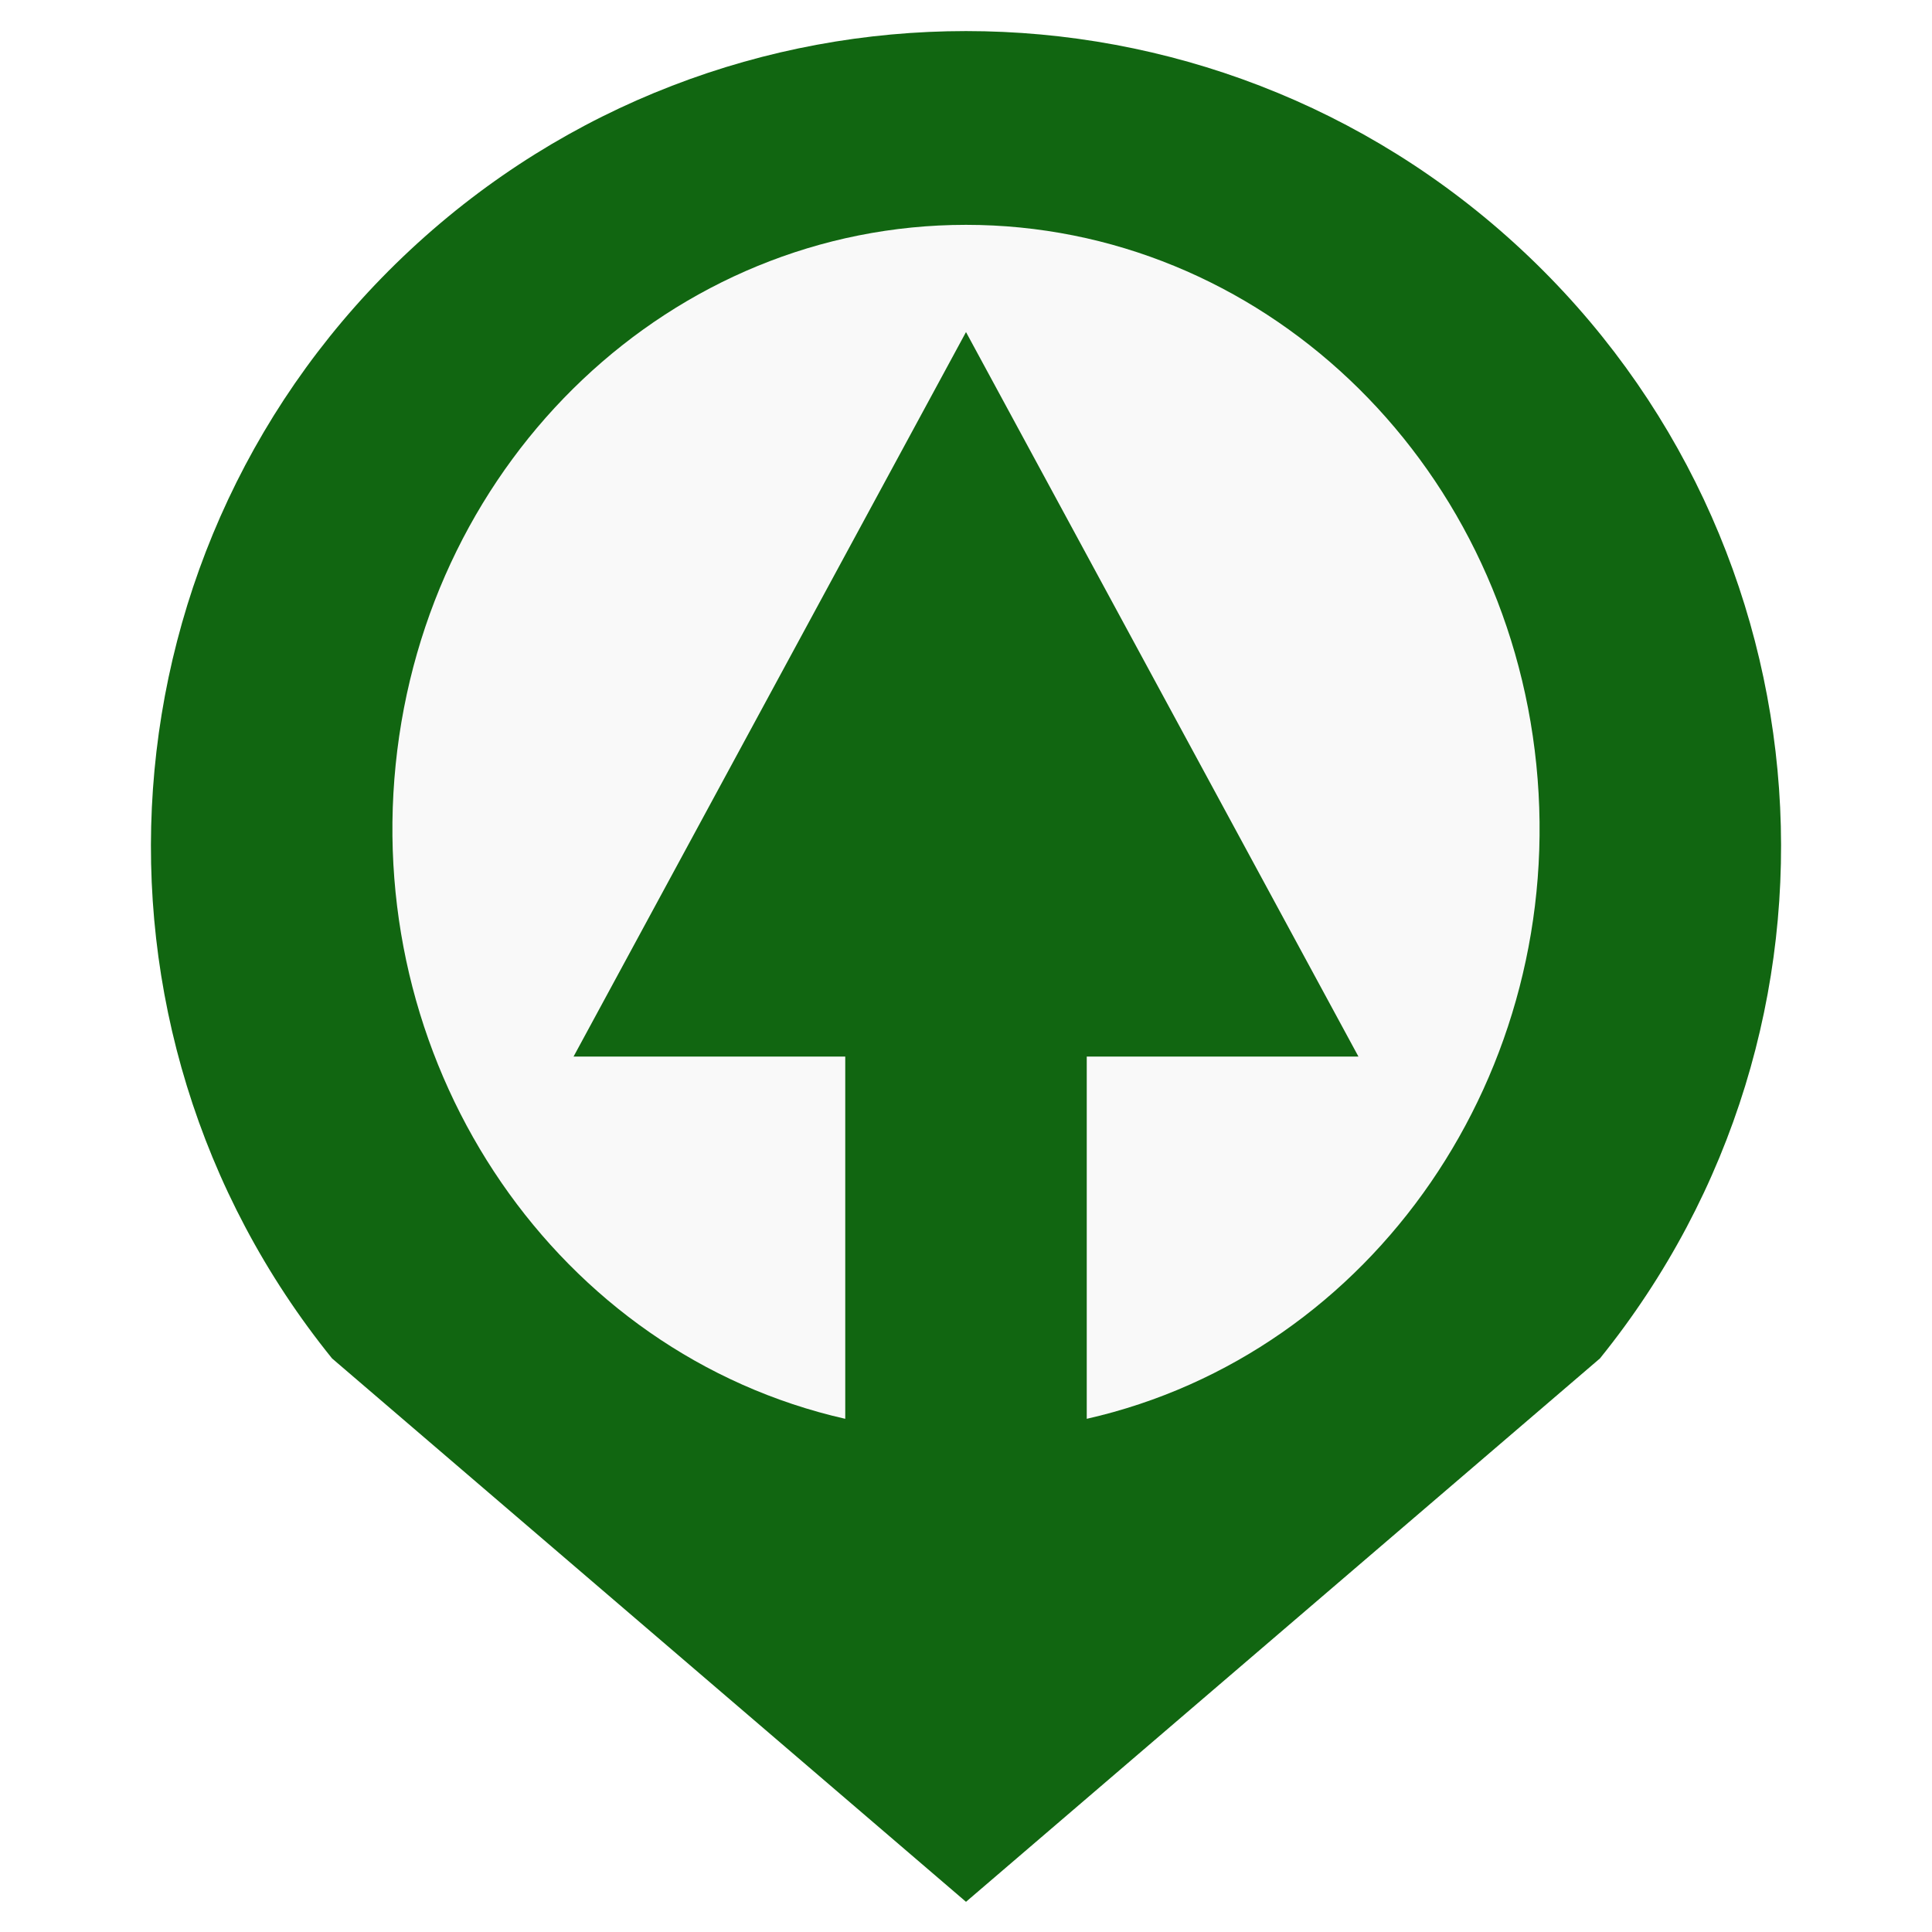
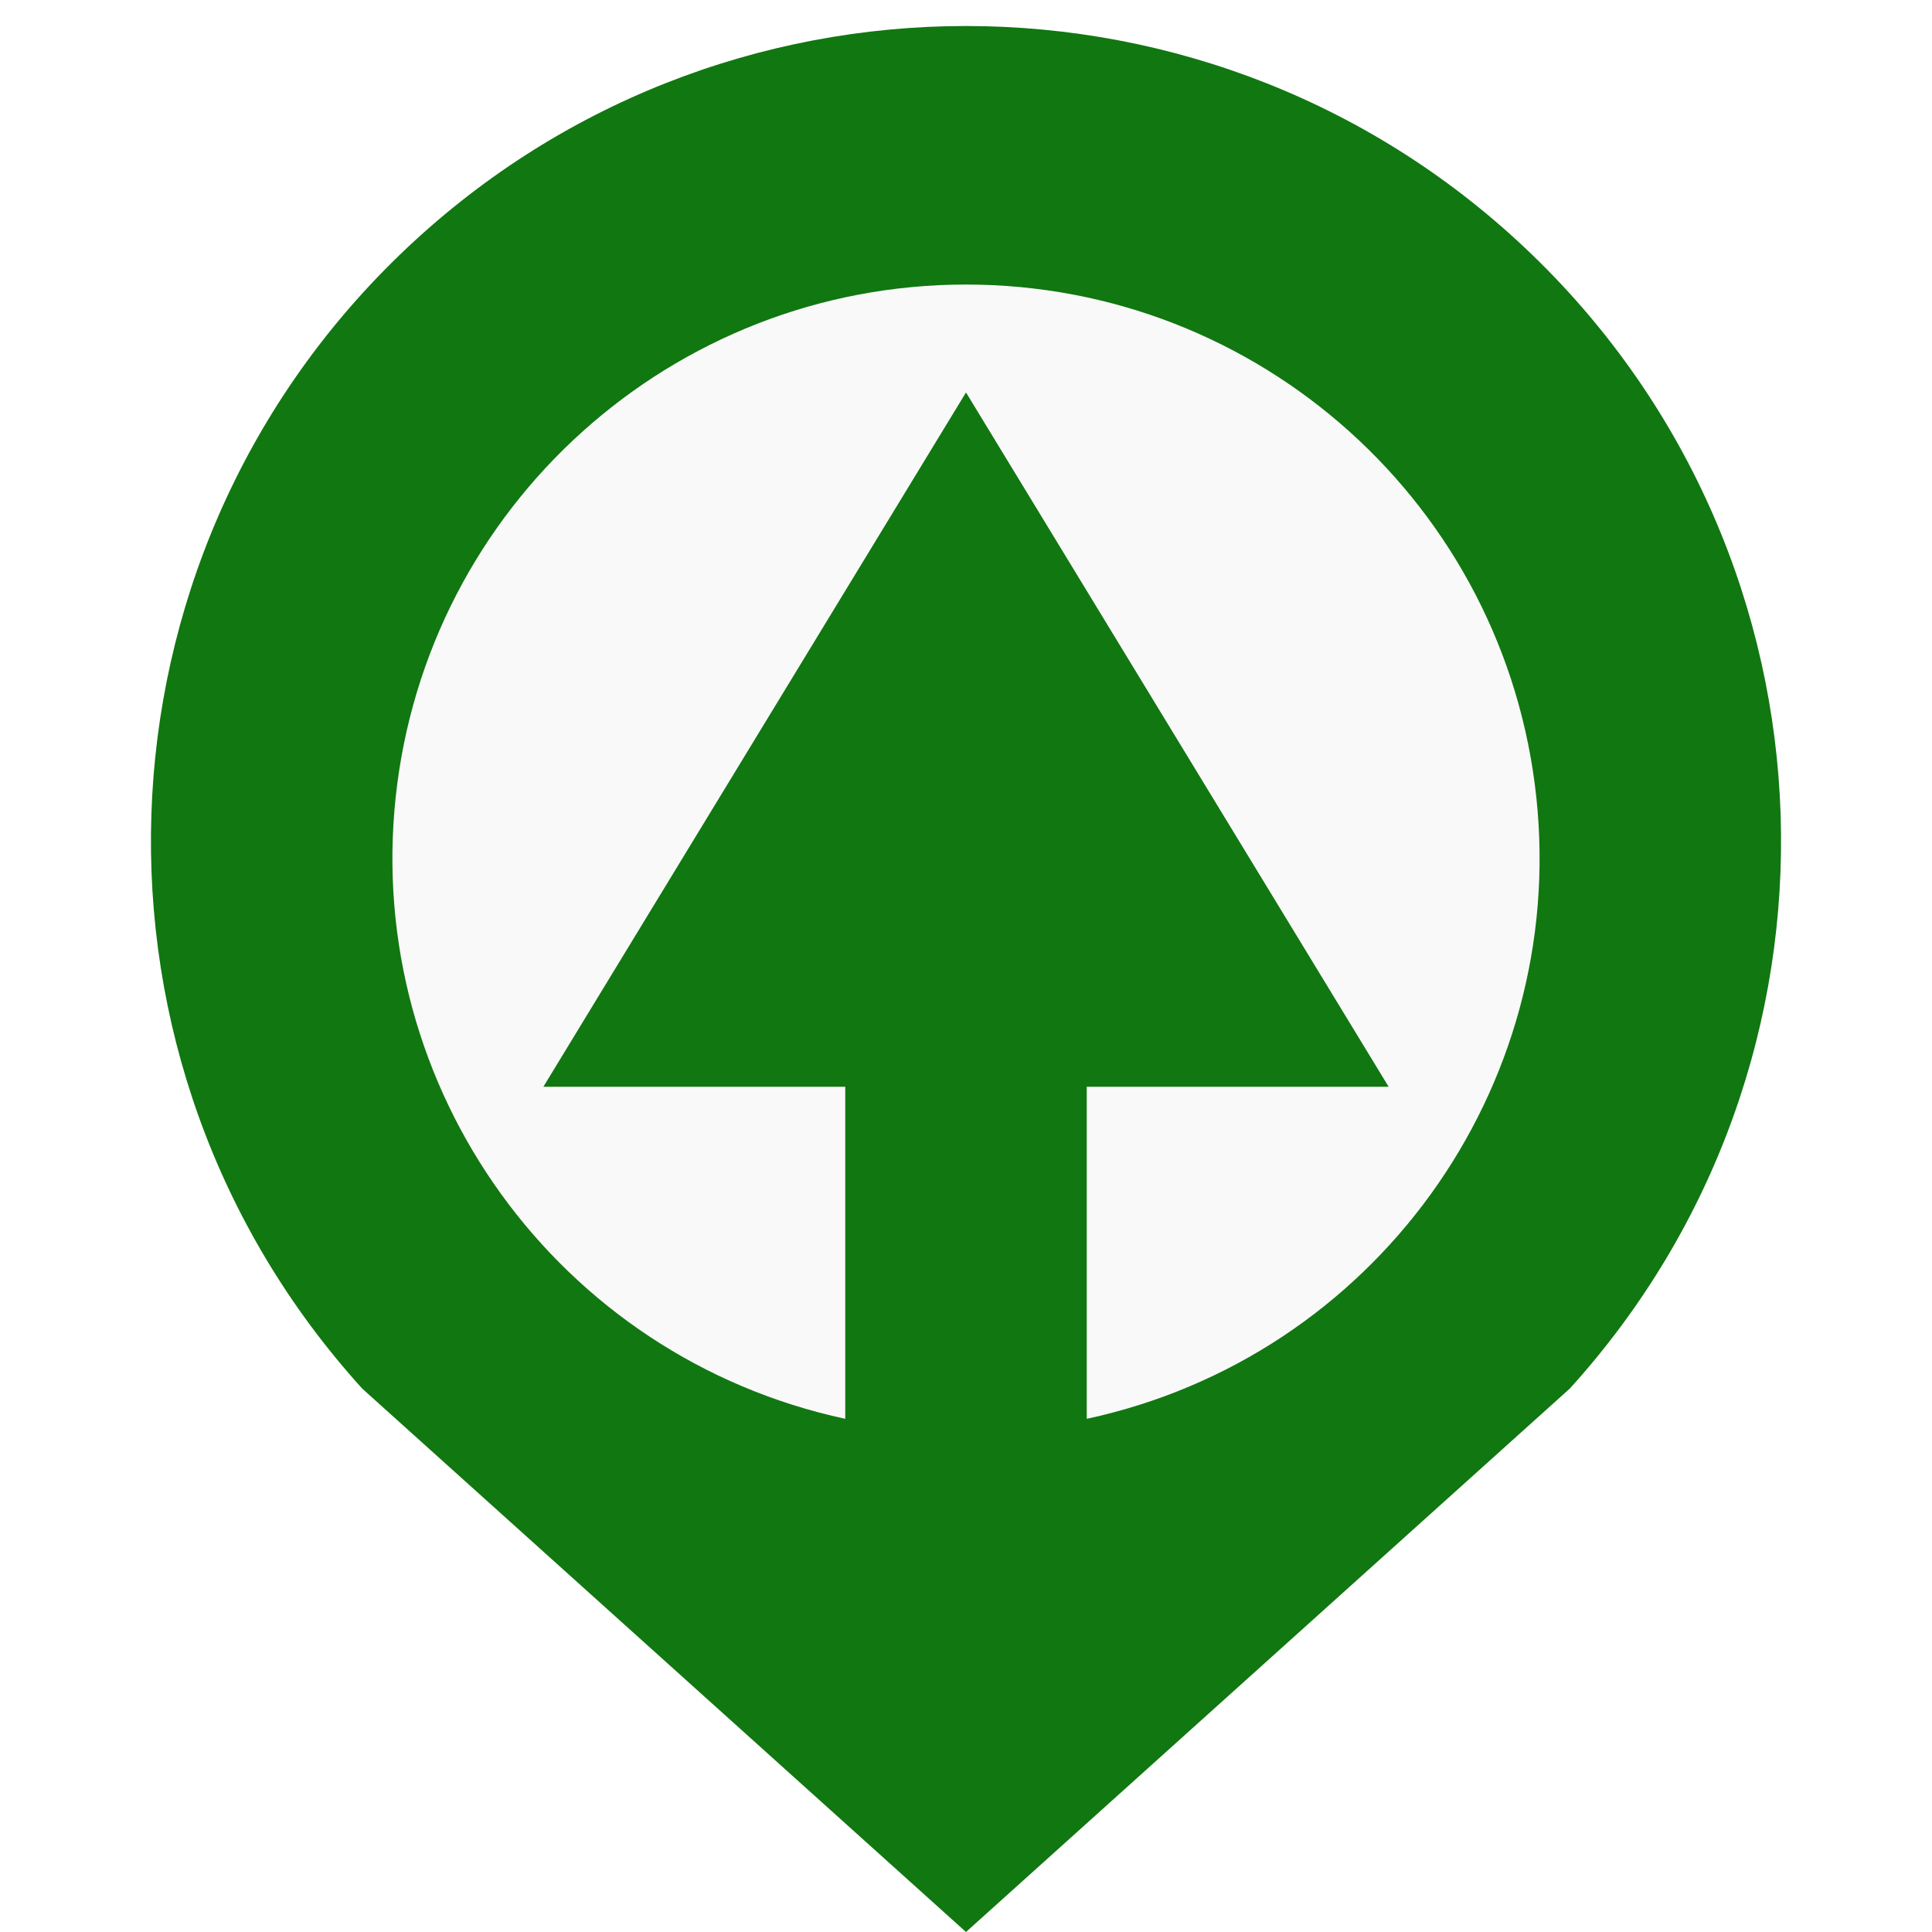
<svg xmlns="http://www.w3.org/2000/svg" viewBox="0 0 64 64" fill="currentColor" aria-hidden="true">
-   <path d="       m 53 45       a 27 27 0 1 0 -42 0       l 21 18     Z" fill="#116611" />
-   <path d="       m 36 47       a 19 20 0 1 0 -8 0       l 0 -12       l -9 0       l 13 -24       l 13 24       l -9 0     Z" fill="#f9f9f9" />
+   <path d="       m 52 46       a 27 27 0 1 0 -40 0       l 20 18     Z" fill="#117711" />
+   <path d="       m 36 47       a 19 19 0 1 0 -8 0       l 0 -11       l -10 0       l 14 -23       l 14 23       l -10 0     Z" fill="#f9f9f9" />
</svg>
